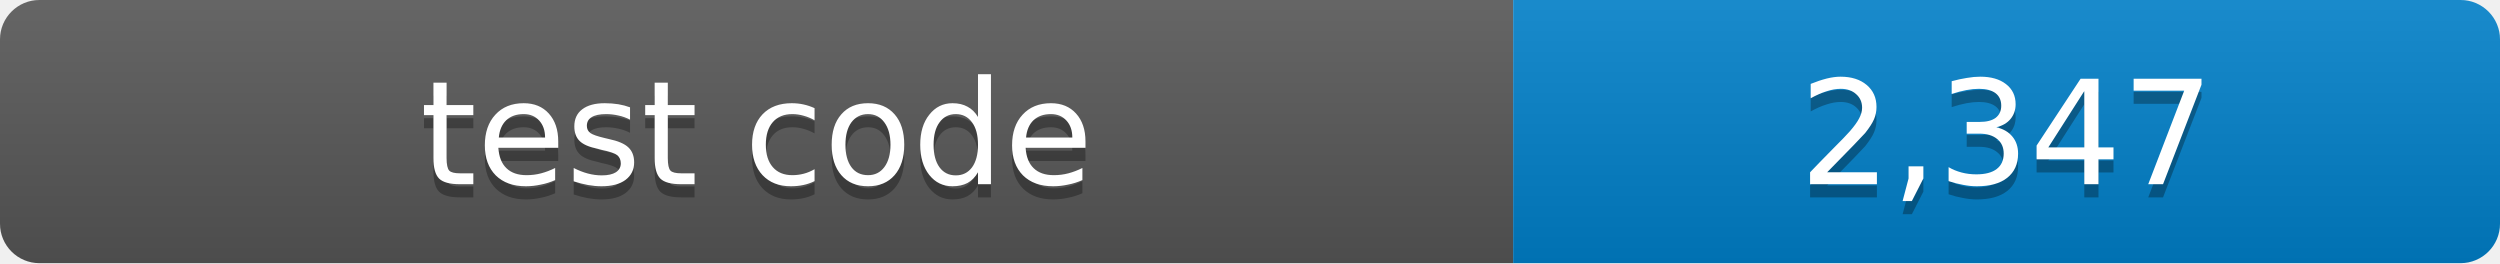
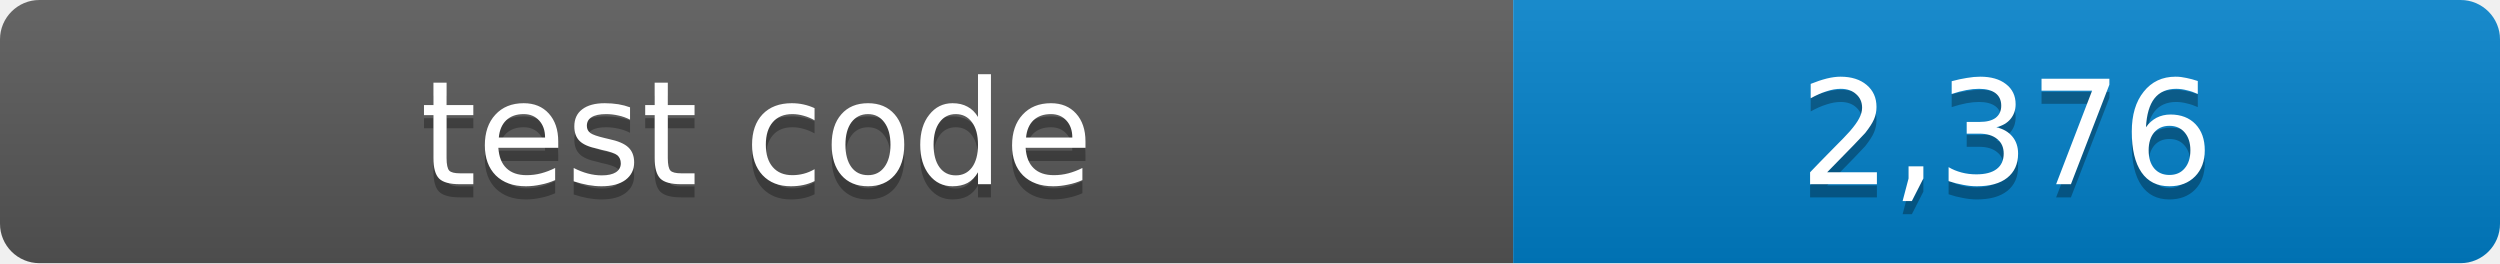
- <svg xmlns="http://www.w3.org/2000/svg" width="190" height="20" role="img" aria-label="test code: 2,347 lines">
+ <svg xmlns="http://www.w3.org/2000/svg" width="190" height="20" role="img" aria-label="test code: 2,376 lines">
  <linearGradient id="shade" x2="0" y2="100%">
    <stop offset="0" stop-color="#fff" stop-opacity=".1" />
    <stop offset="1" stop-opacity=".1" />
  </linearGradient>
  <clipPath id="round">
    <rect width="190" height="20" rx="3" />
  </clipPath>
  <g clip-path="url(#round)">
    <path fill="#555" d="M0 0h115v20H0z" />
    <path fill="#007ec6" d="M115 0h75v20h-75z" />
    <path fill="url(#shade)" d="M0 0h190v20H0z" />
  </g>
  <g fill="#fff" text-anchor="middle" font-family="Verdana,Geneva,DejaVu Sans,sans-serif" font-size="11">
    <text x="57.5" y="15" fill="#010101" fill-opacity=".3">test code</text>
    <text x="57.5" y="14">test code</text>
-     <text x="152.5" y="15" fill="#010101" fill-opacity=".3">2,347</text>
-     <text x="152.5" y="14">2,347</text>
+     <text x="152.5" y="15" fill="#010101" fill-opacity=".3">2,376</text>
+     <text x="152.5" y="14">2,376</text>
  </g>
</svg>
